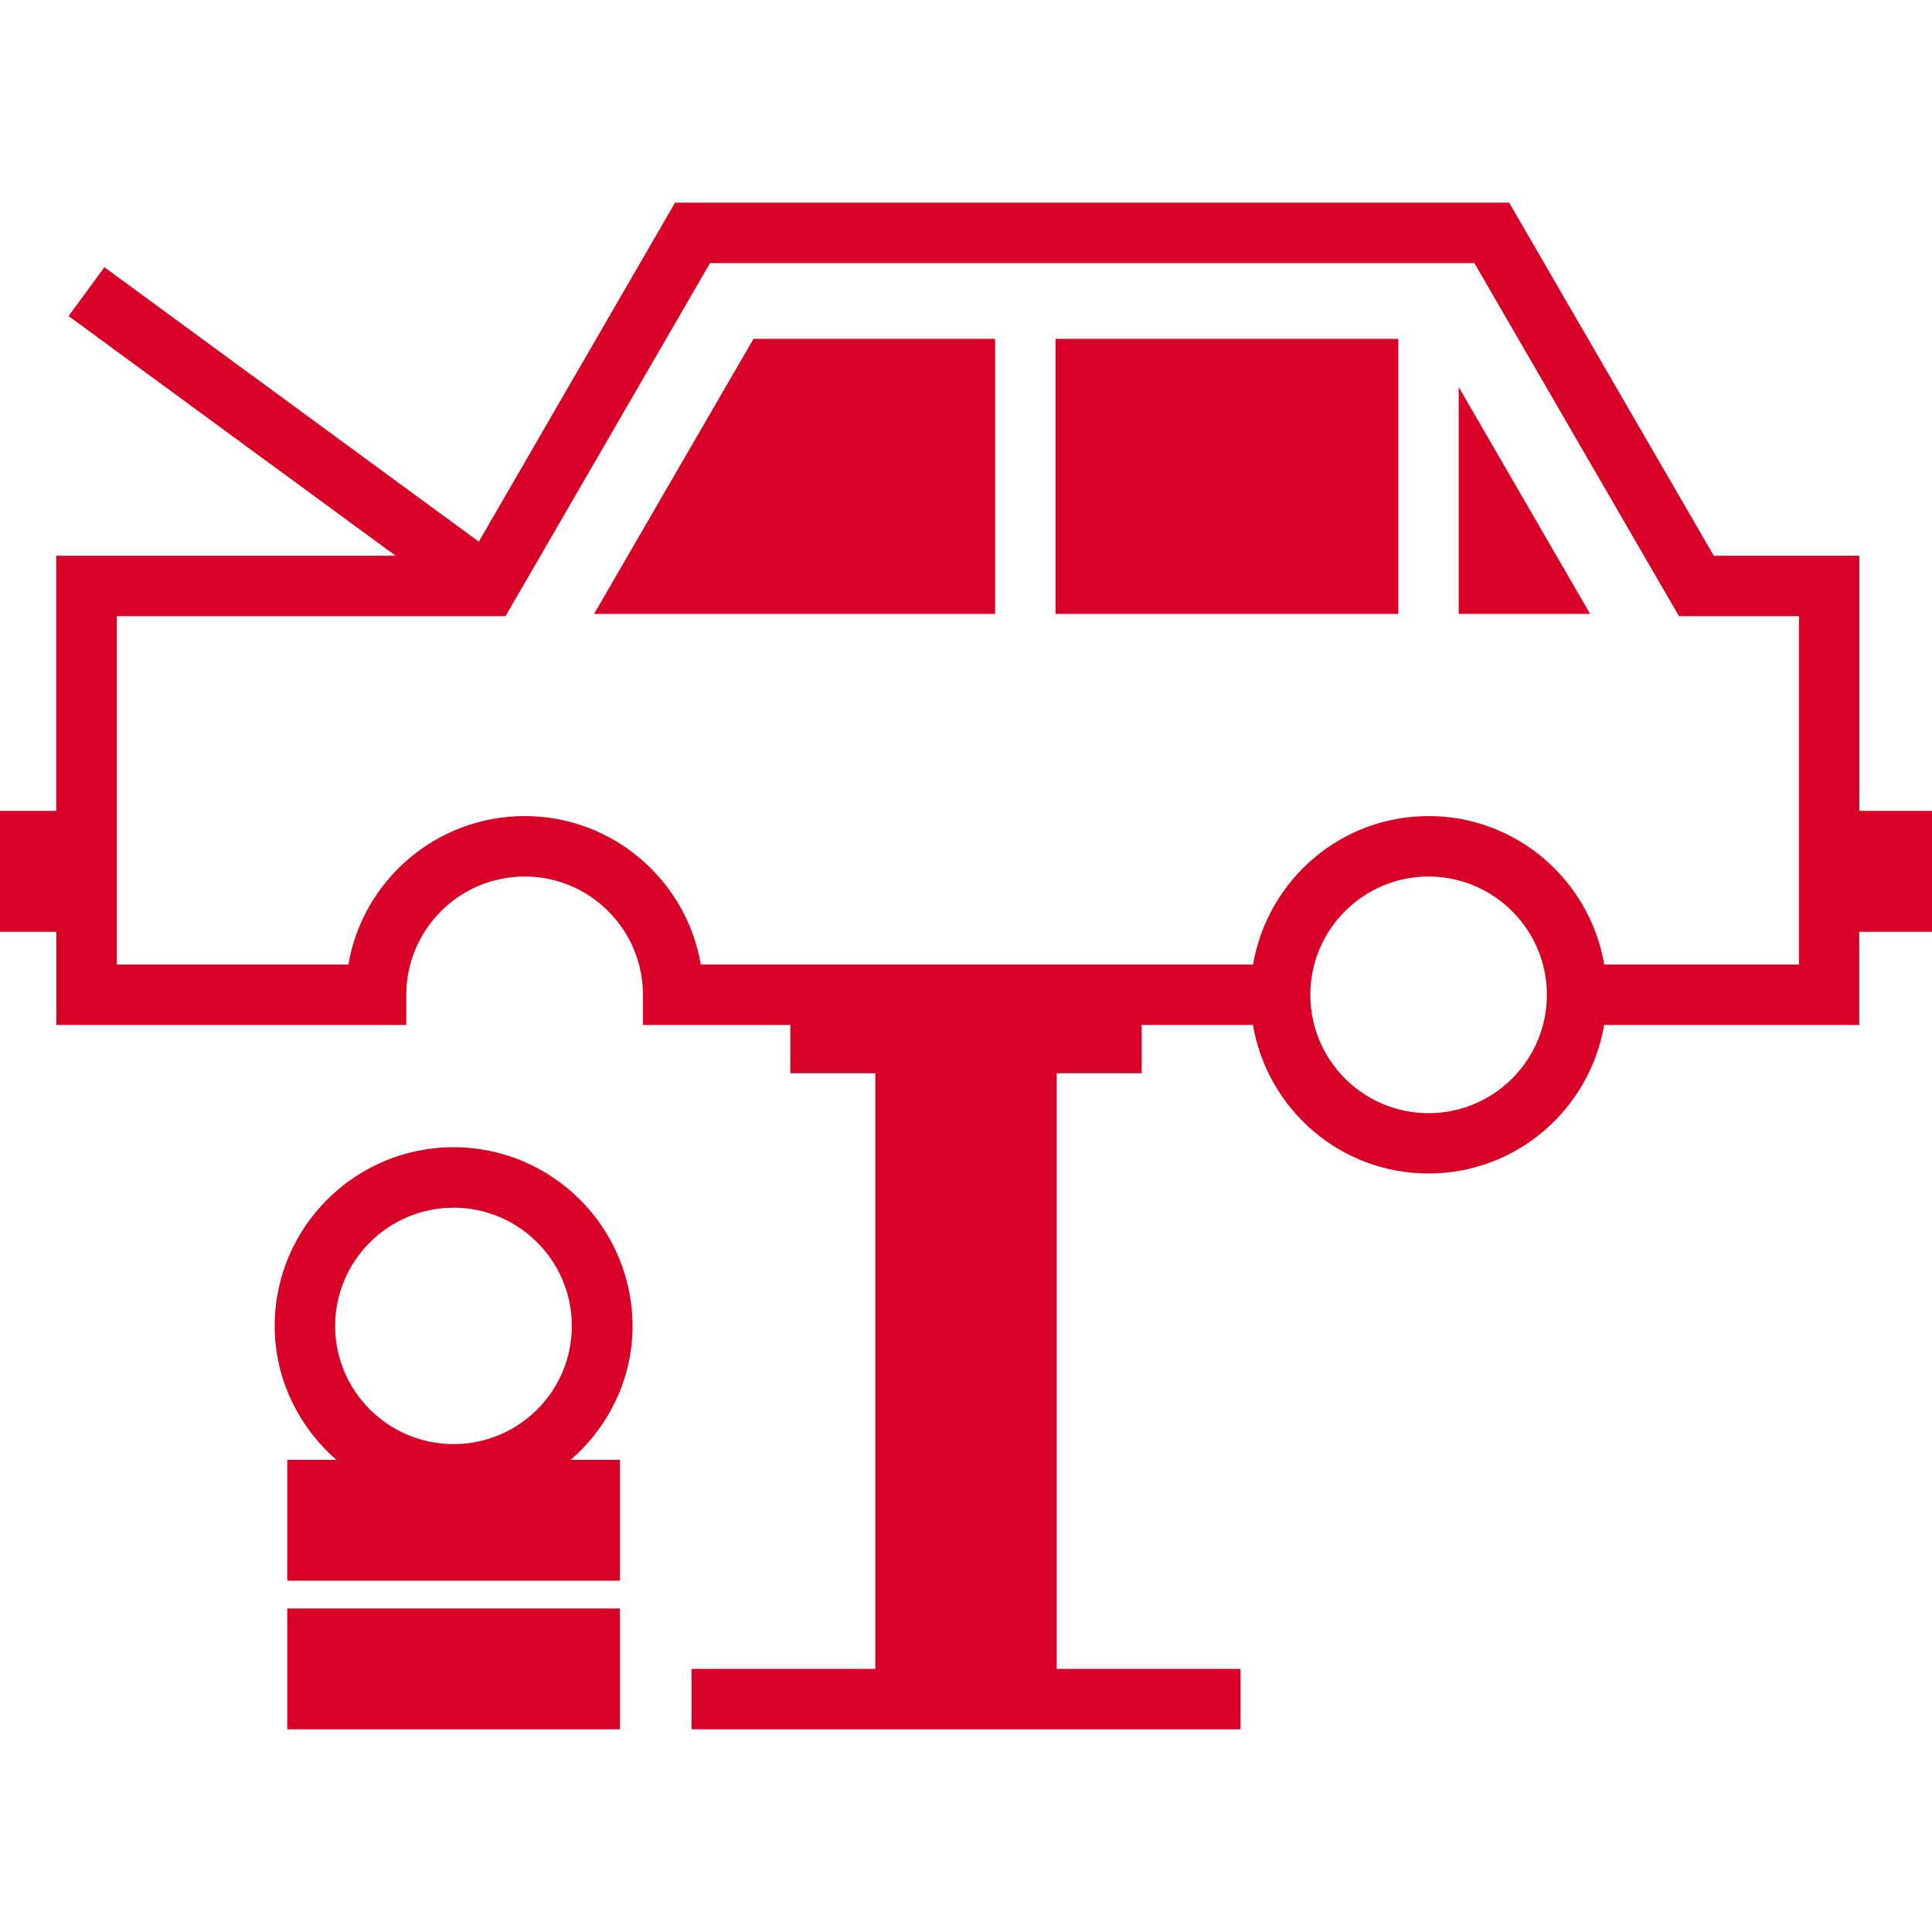
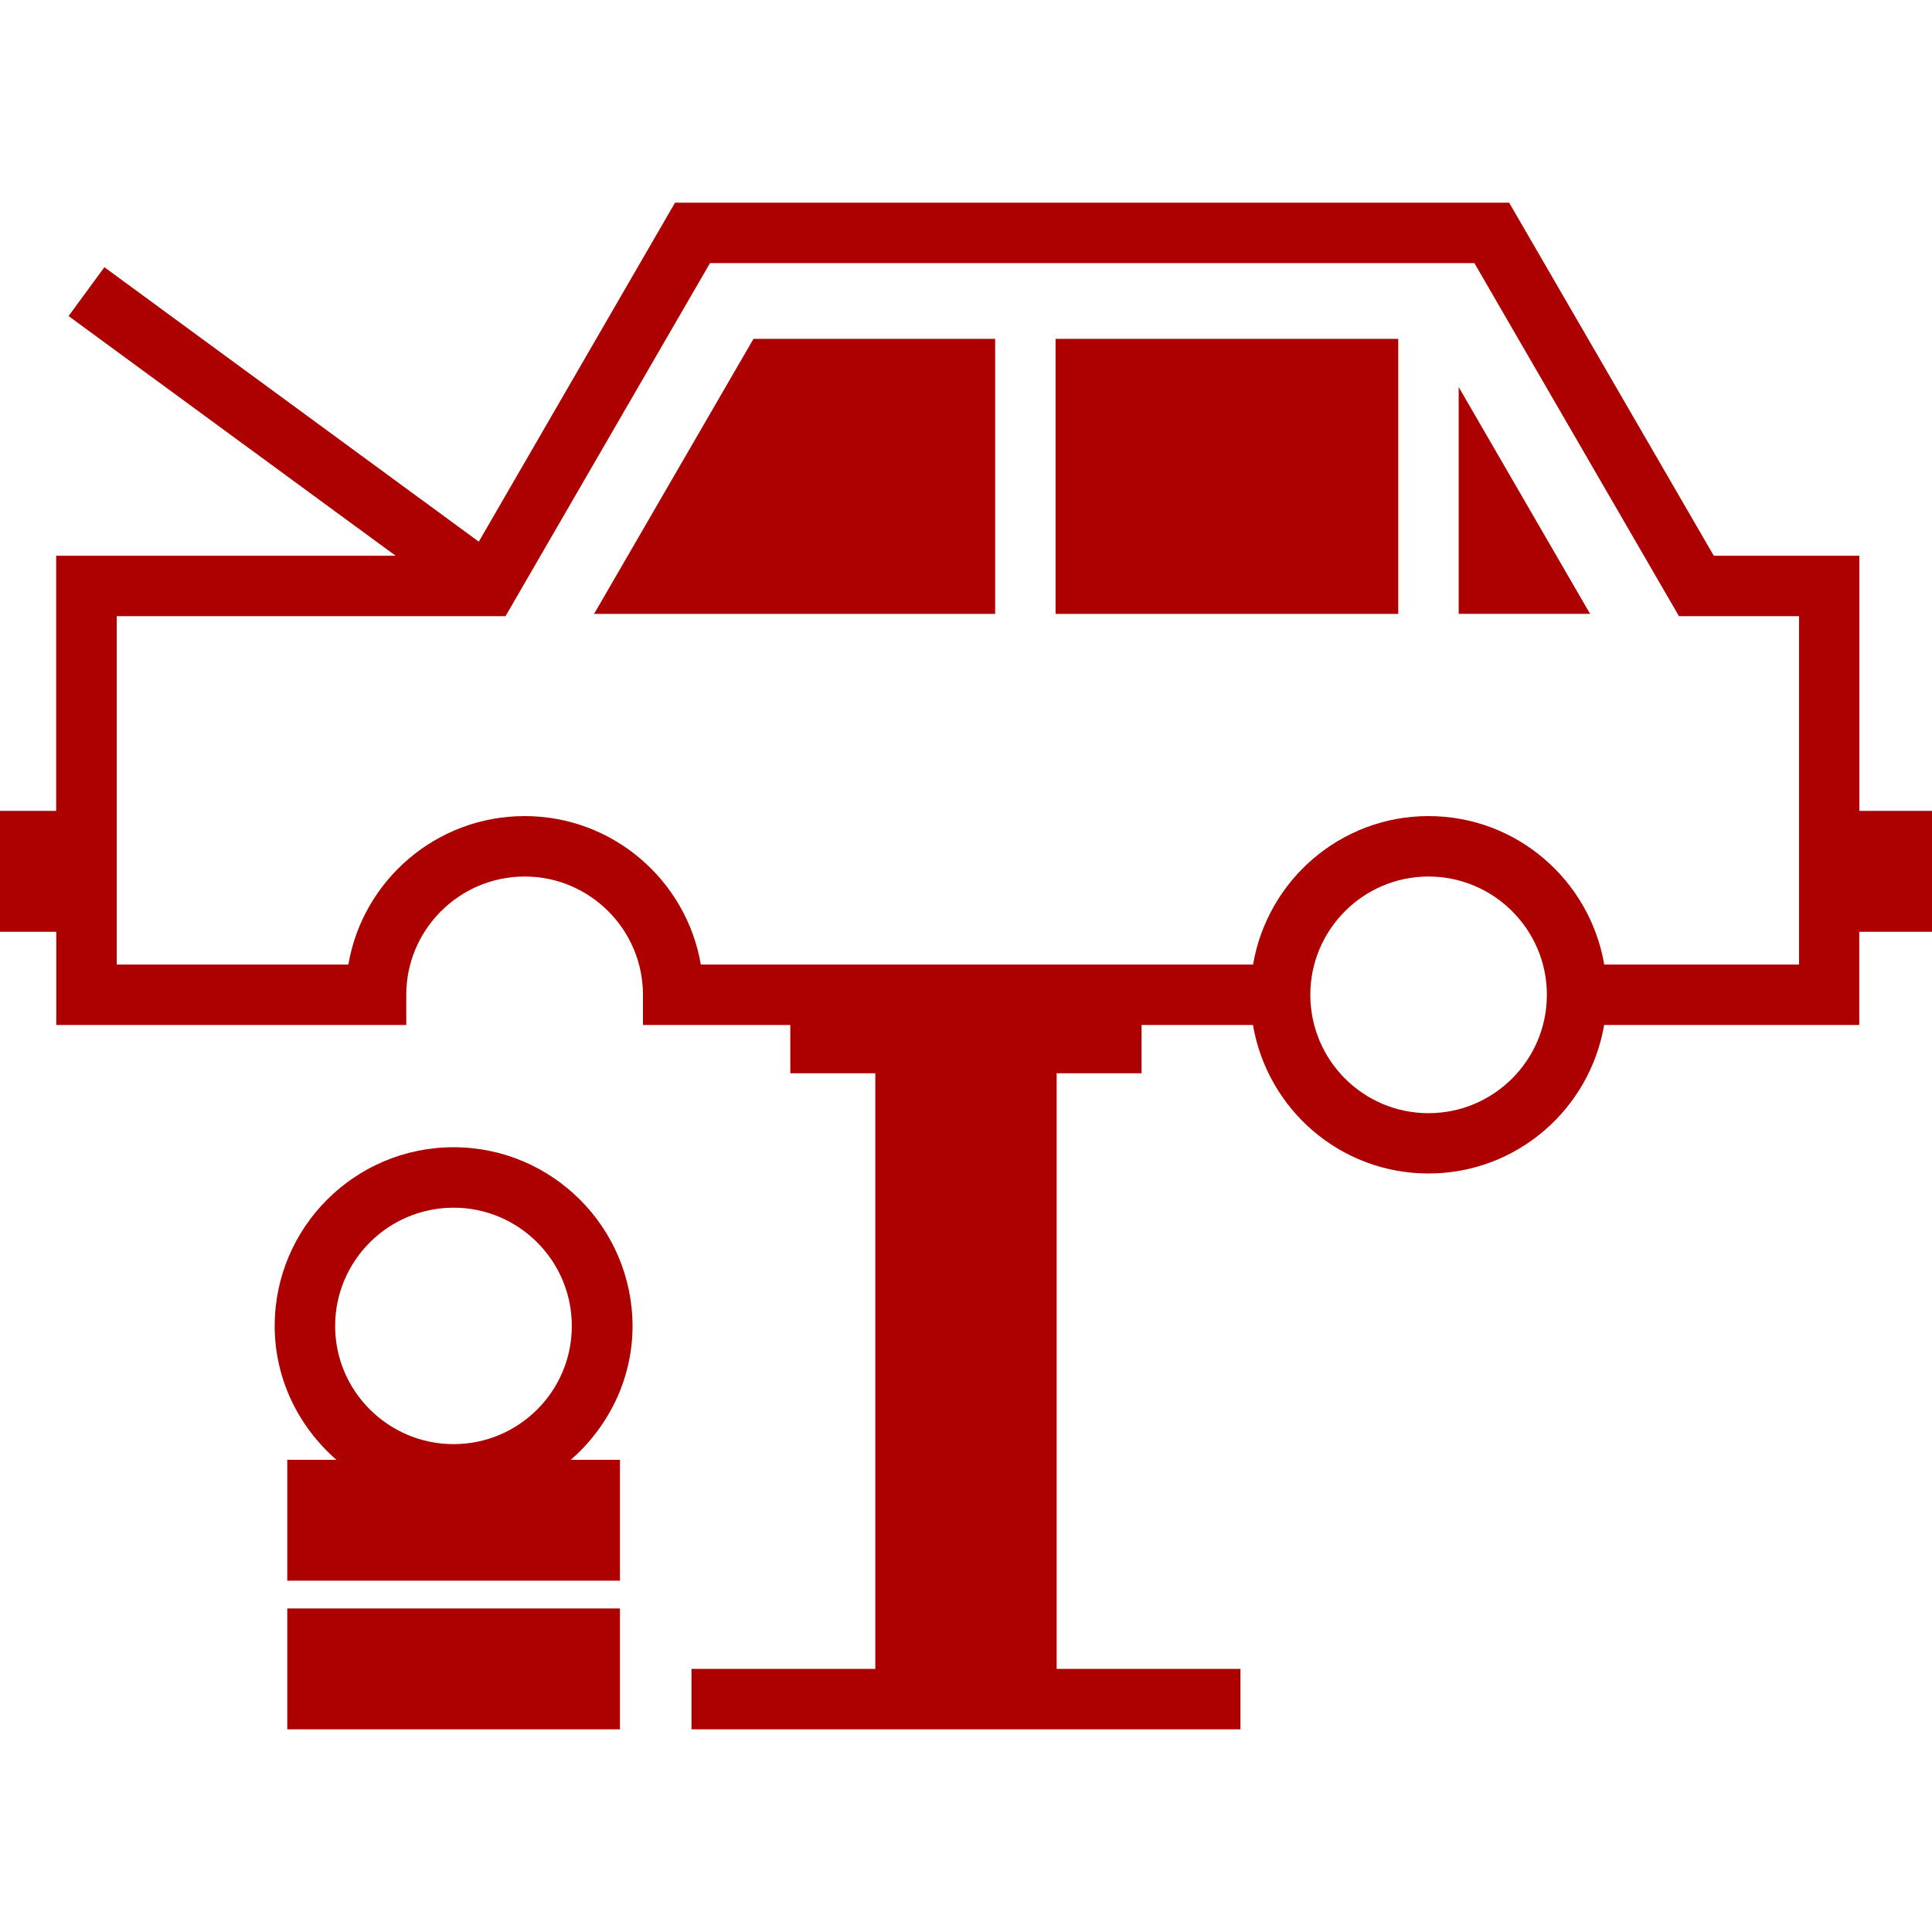
<svg xmlns="http://www.w3.org/2000/svg" version="1.1" id="Capa_1" x="0px" y="0px" width="512px" height="512px" viewBox="0 0 74.666 74.666" style="enable-background:new 0 0 74.666 74.666;" xml:space="preserve">
  <g>
-     <path d="M71.858,31.338v-9.86h-5.625L58.324,7.833H26.088l-7.584,13.101L4.034,10.327L2.65,12.215l12.64,9.263H2.171v9.86H0v4.672   h2.175v3.603h13.526v-1.168c0-2.517,2.054-4.57,4.577-4.57c2.52,0,4.57,2.053,4.57,4.57v1.168h5.695v1.866h3.285v23.019h-7.104   v2.336h21.215v-2.336h-7.103V41.479h3.282v-1.866h4.305c0.557,3.256,3.373,5.739,6.781,5.739c3.412,0,6.234-2.483,6.791-5.739h9.86   V36.01h2.811v-4.672H71.858z M55.206,43.021c-2.518,0-4.566-2.048-4.566-4.576c0-2.517,2.049-4.57,4.566-4.57   c2.523,0,4.576,2.053,4.576,4.57C59.782,40.973,57.729,43.021,55.206,43.021z M69.522,37.278h-7.523   c-0.557-3.254-3.378-5.739-6.79-5.739c-3.408,0-6.226,2.485-6.782,5.739H27.085c-0.556-3.256-3.398-5.739-6.808-5.739   c-3.414,0-6.26,2.483-6.814,5.739H4.511V23.814h15.025l7.903-13.645h29.542l7.906,13.645h4.64v13.464H69.522z M40.795,13.095   h13.243v10.63H40.795V13.095z M56.374,14.959l5.078,8.764h-5.078V14.959z M29.12,13.095h9.339v10.63h-15.5L29.12,13.095z    M17.53,44.337c-3.814,0-6.914,3.098-6.914,6.907c0,2.066,0.934,3.905,2.385,5.173h-1.899v4.672H23.96v-4.672h-1.899   c1.446-1.268,2.385-3.106,2.385-5.173C24.437,47.435,21.339,44.337,17.53,44.337z M17.53,55.811c-2.522,0-4.578-2.048-4.578-4.566   c0-2.523,2.056-4.571,4.578-4.571c2.519,0,4.569,2.048,4.569,4.571C22.101,53.763,20.053,55.811,17.53,55.811z M11.102,62.161   H23.96v4.672H11.102V62.161z" fill="#D80027" />
+     <path d="M71.858,31.338v-9.86h-5.625L58.324,7.833H26.088l-7.584,13.101L4.034,10.327L2.65,12.215l12.64,9.263H2.171v9.86H0v4.672   h2.175v3.603h13.526v-1.168c0-2.517,2.054-4.57,4.577-4.57c2.52,0,4.57,2.053,4.57,4.57v1.168h5.695v1.866h3.285v23.019h-7.104   v2.336h21.215v-2.336h-7.103V41.479h3.282v-1.866h4.305c0.557,3.256,3.373,5.739,6.781,5.739c3.412,0,6.234-2.483,6.791-5.739h9.86   V36.01h2.811v-4.672H71.858z M55.206,43.021c-2.518,0-4.566-2.048-4.566-4.576c0-2.517,2.049-4.57,4.566-4.57   c2.523,0,4.576,2.053,4.576,4.57C59.782,40.973,57.729,43.021,55.206,43.021z M69.522,37.278h-7.523   c-0.557-3.254-3.378-5.739-6.79-5.739c-3.408,0-6.226,2.485-6.782,5.739H27.085c-0.556-3.256-3.398-5.739-6.808-5.739   c-3.414,0-6.26,2.483-6.814,5.739H4.511V23.814h15.025l7.903-13.645h29.542l7.906,13.645h4.64v13.464H69.522z M40.795,13.095   h13.243v10.63H40.795V13.095z M56.374,14.959l5.078,8.764h-5.078V14.959z M29.12,13.095h9.339v10.63h-15.5L29.12,13.095z    M17.53,44.337c-3.814,0-6.914,3.098-6.914,6.907c0,2.066,0.934,3.905,2.385,5.173h-1.899v4.672H23.96v-4.672h-1.899   c1.446-1.268,2.385-3.106,2.385-5.173C24.437,47.435,21.339,44.337,17.53,44.337z M17.53,55.811c-2.522,0-4.578-2.048-4.578-4.566   c0-2.523,2.056-4.571,4.578-4.571c2.519,0,4.569,2.048,4.569,4.571C22.101,53.763,20.053,55.811,17.53,55.811z M11.102,62.161   H23.96v4.672H11.102V62.161z" fill="#AD0101" />
  </g>
  <g>
</g>
  <g>
</g>
  <g>
</g>
  <g>
</g>
  <g>
</g>
  <g>
</g>
  <g>
</g>
  <g>
</g>
  <g>
</g>
  <g>
</g>
  <g>
</g>
  <g>
</g>
  <g>
</g>
  <g>
</g>
  <g>
</g>
</svg>
